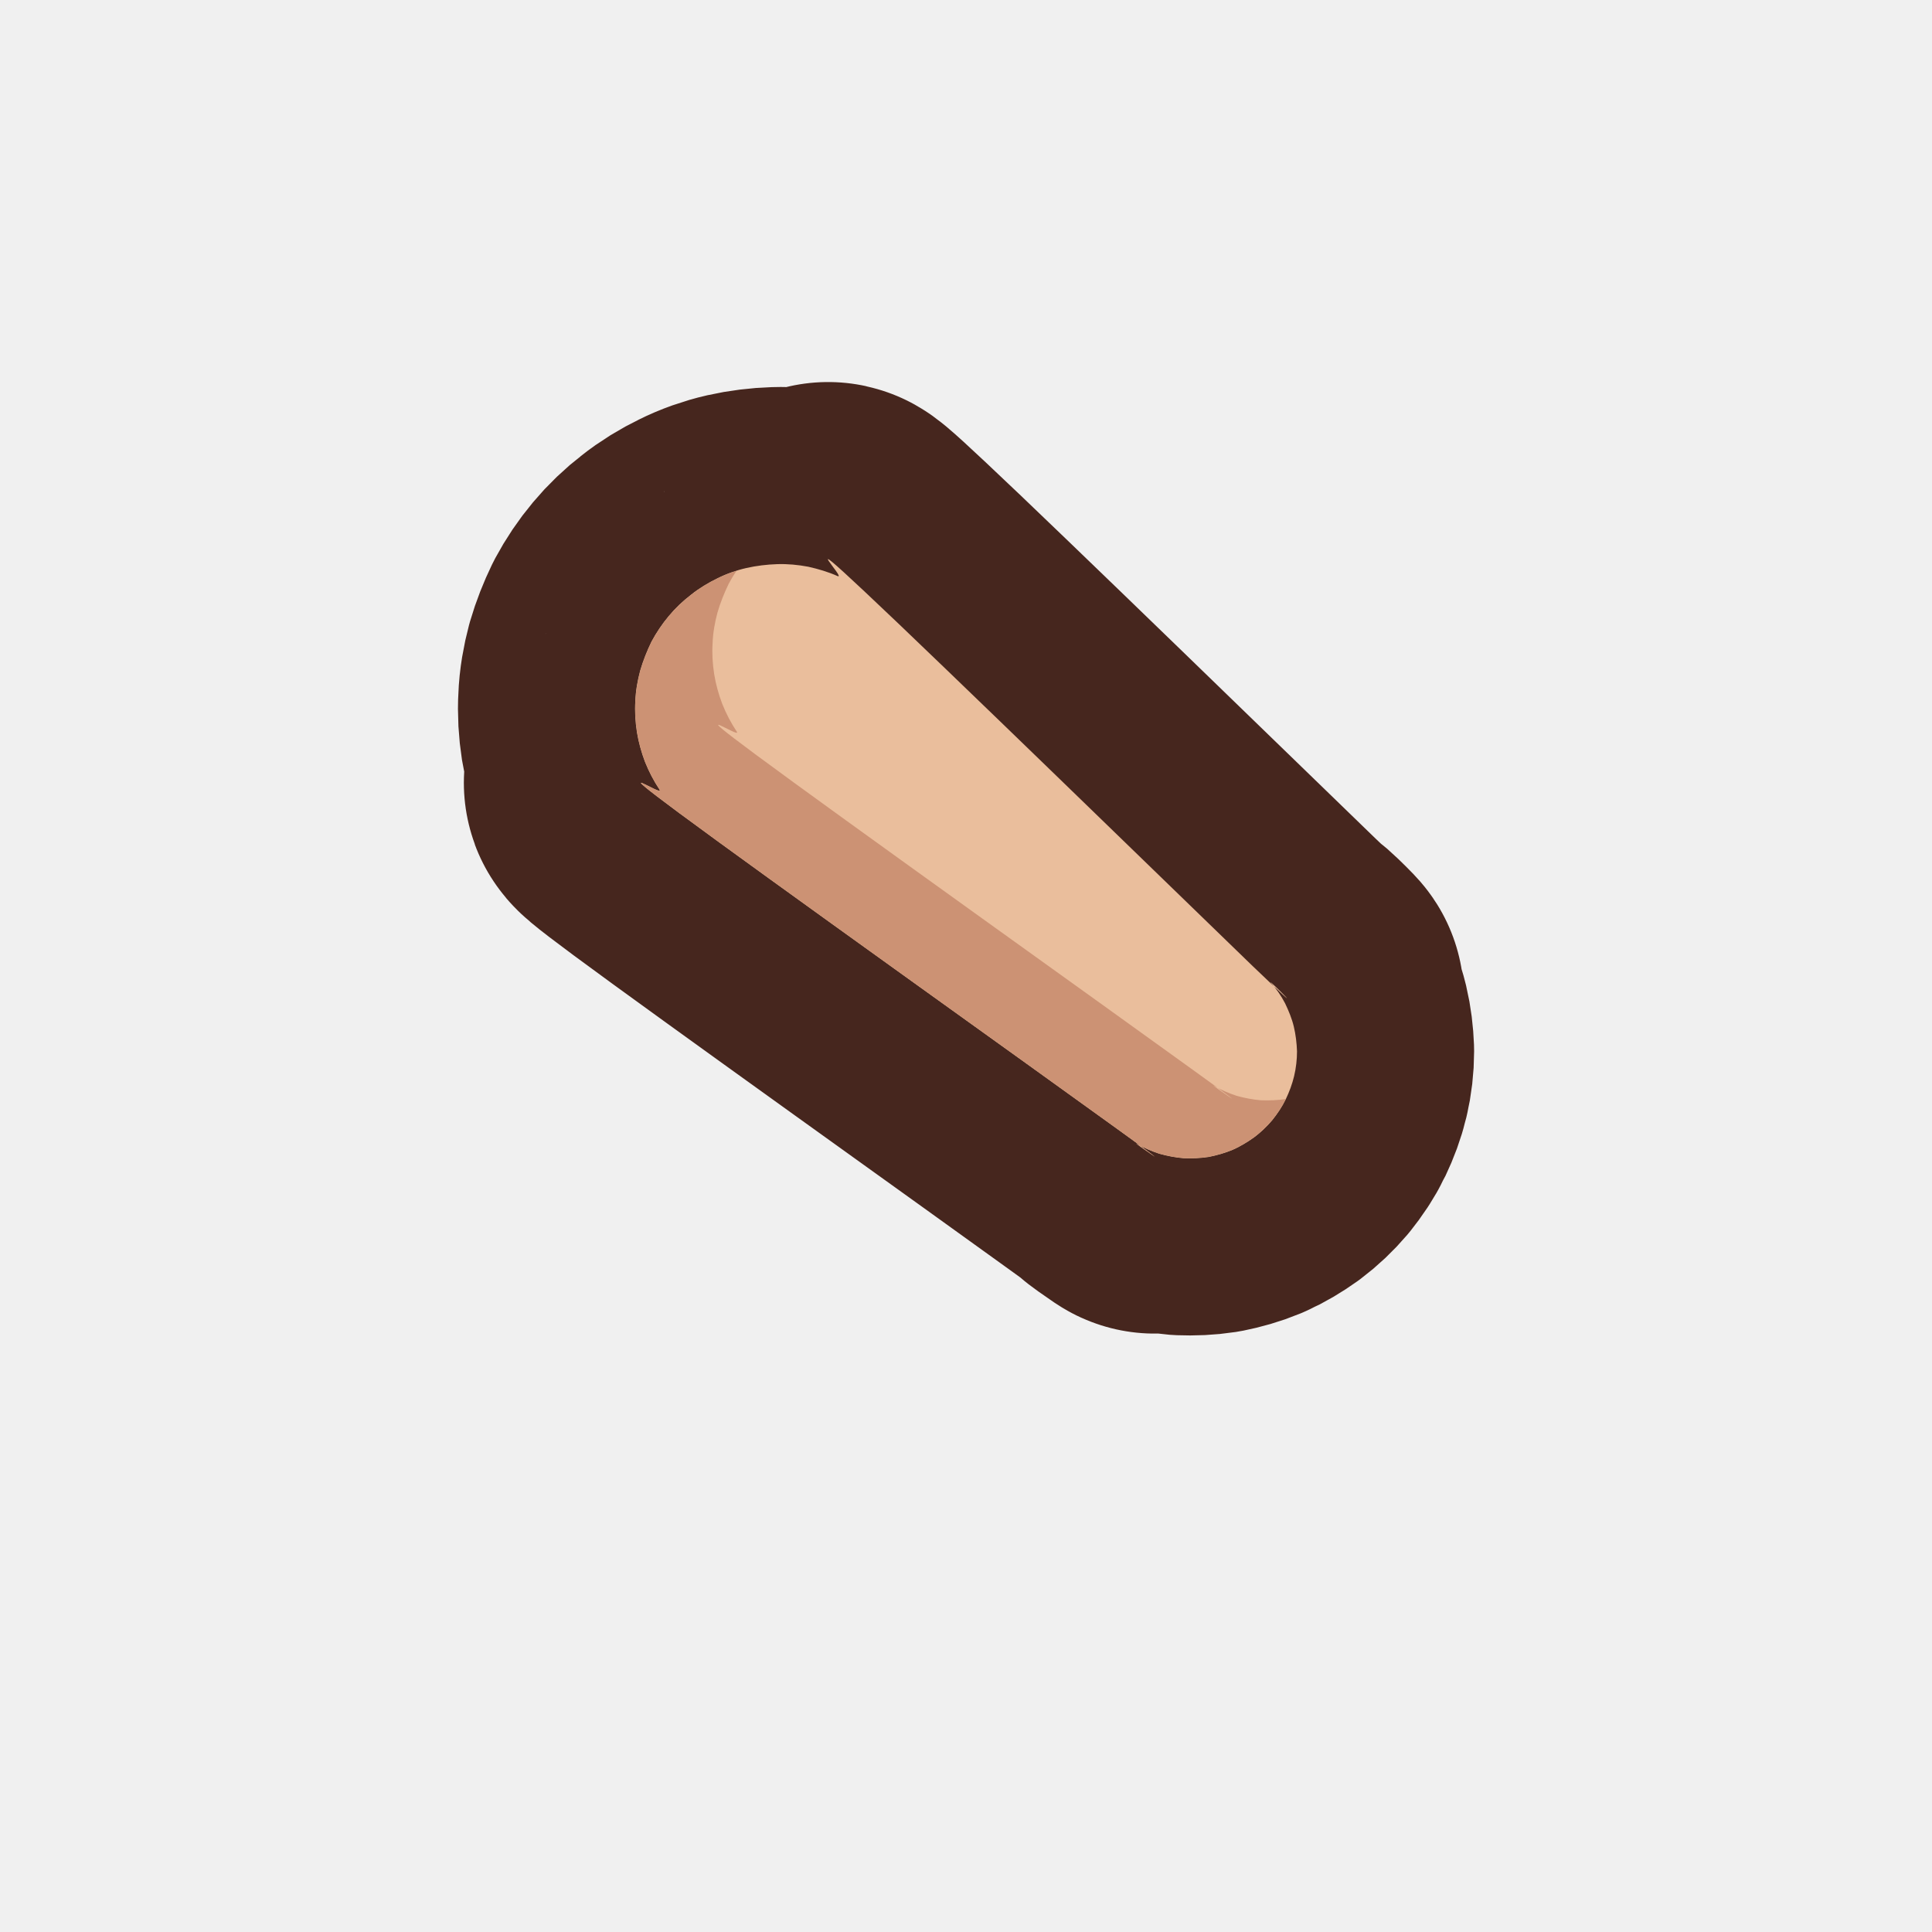
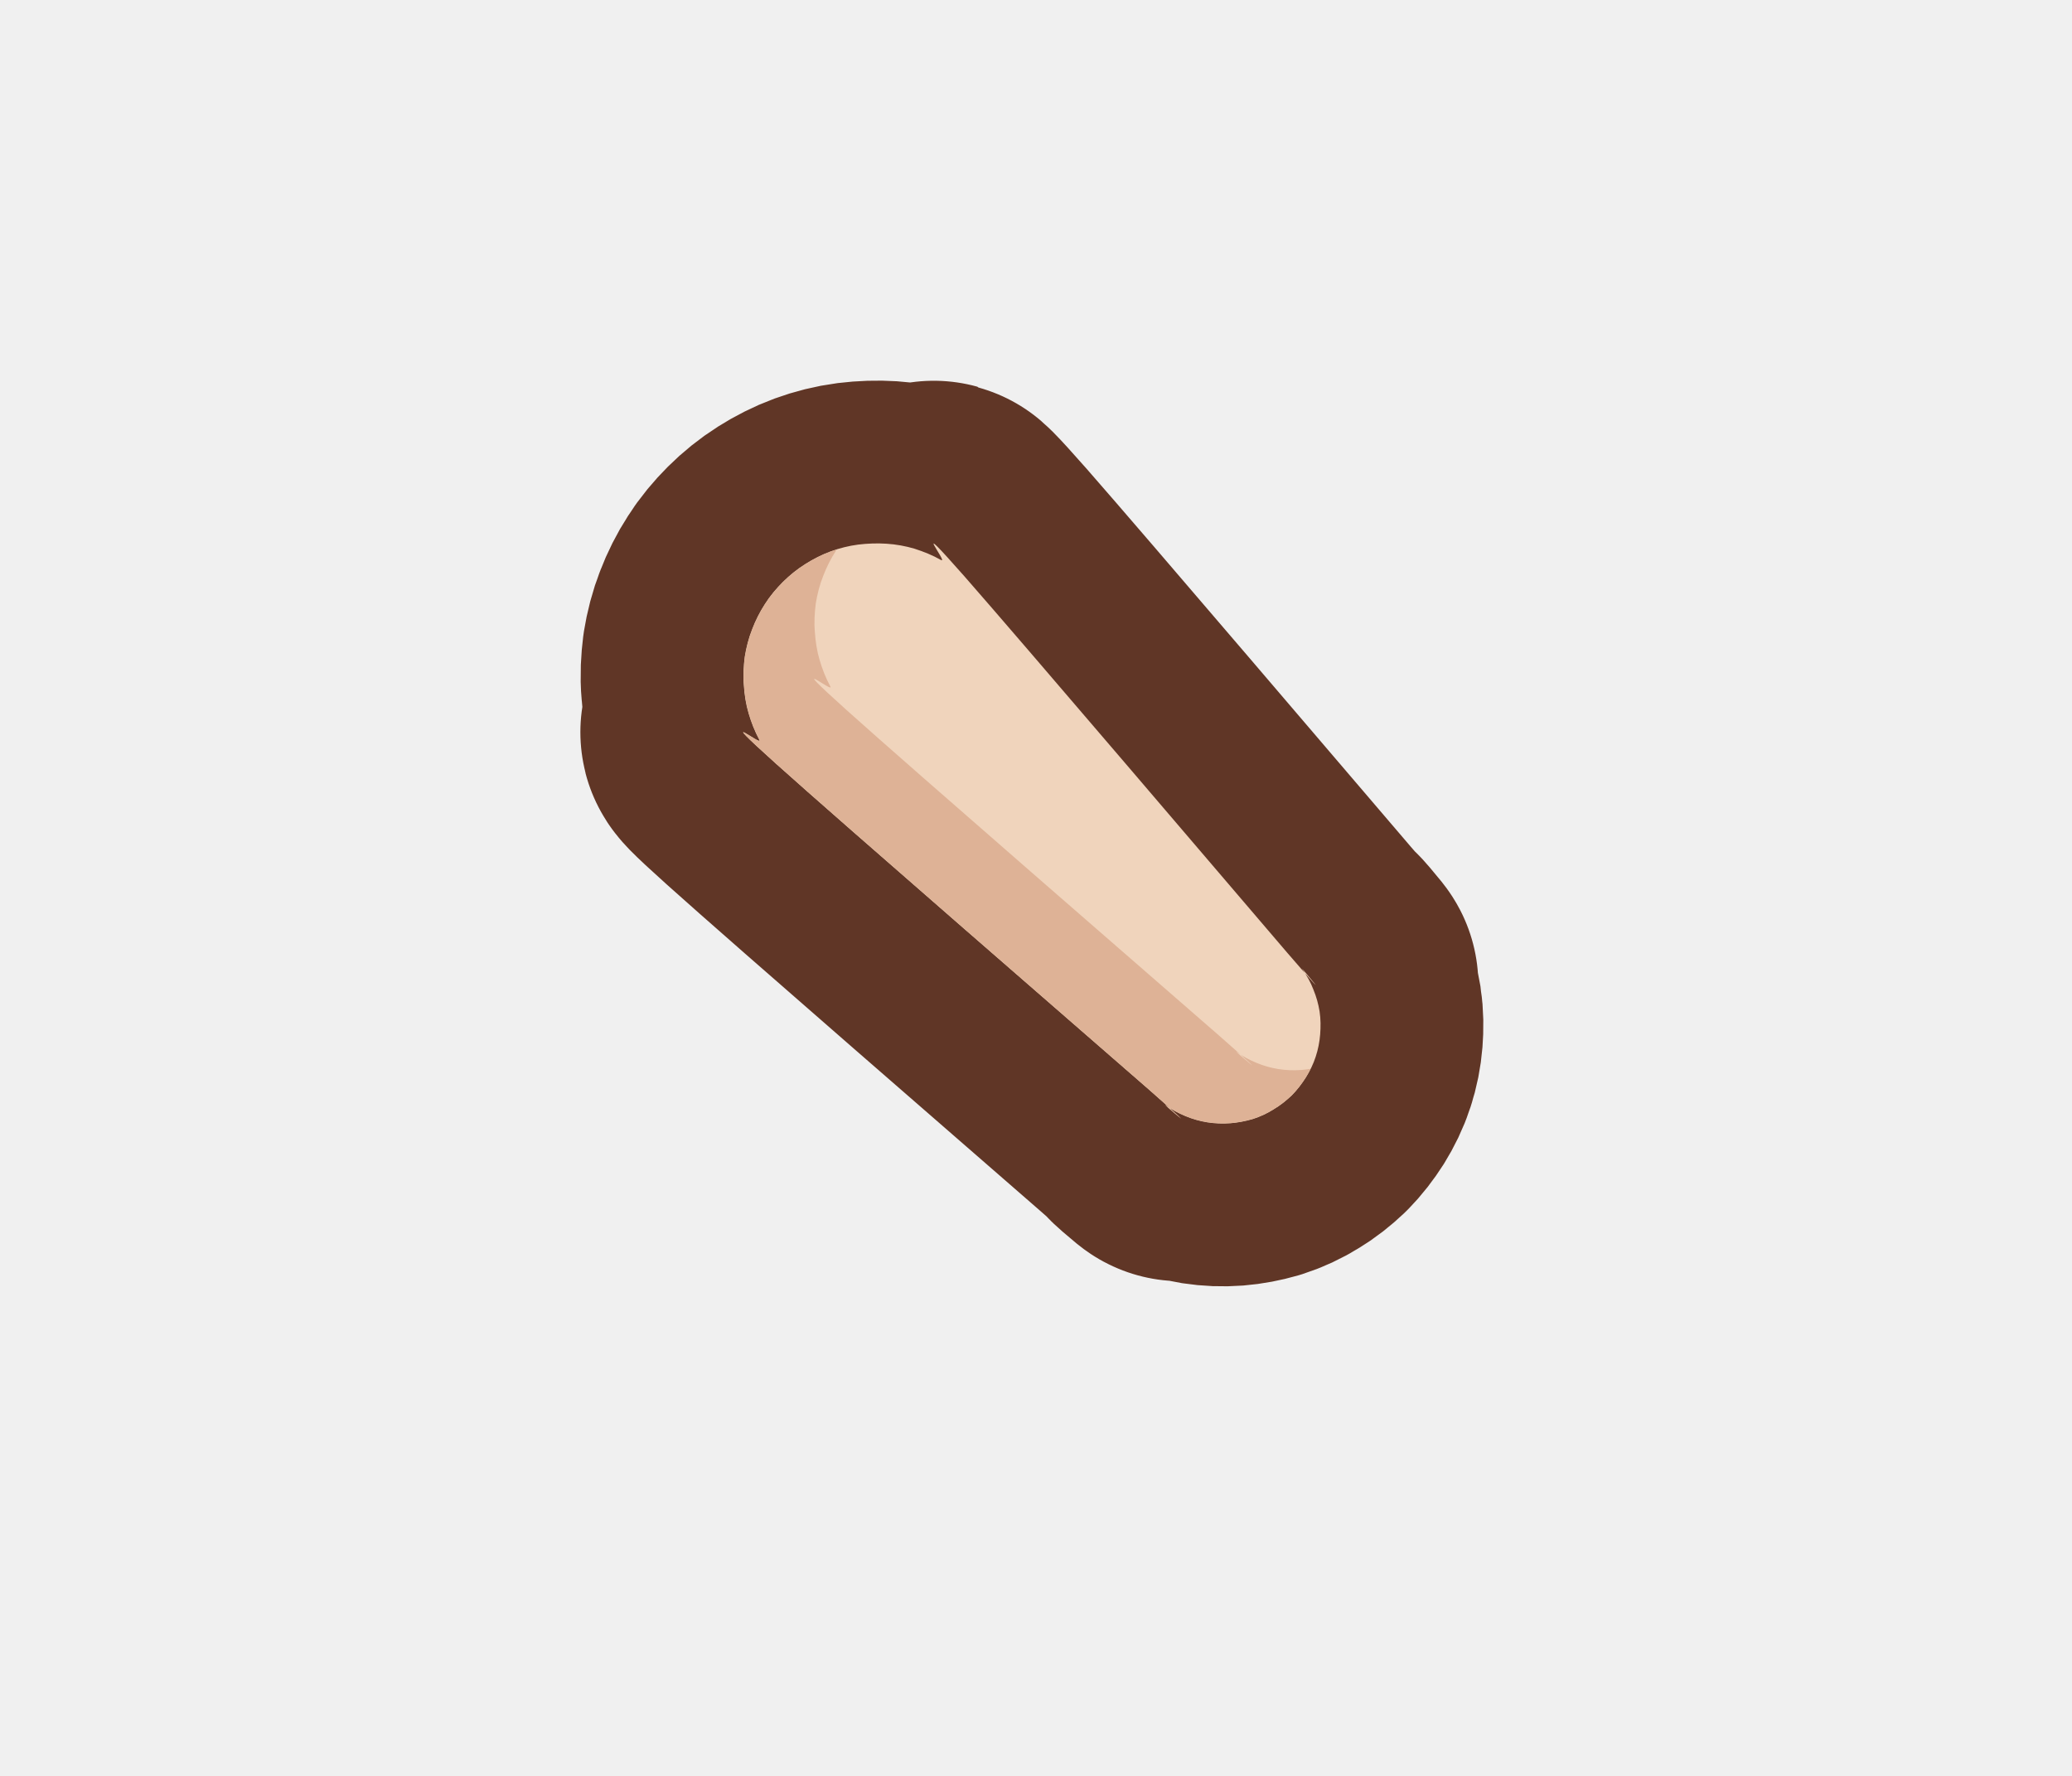
- <svg xmlns="http://www.w3.org/2000/svg" width="24" height="24" viewBox="5 -20 6 6" shape-rendering="geometricPrecision">
+ <svg xmlns="http://www.w3.org/2000/svg" width="28" height="24" viewBox="2 -22 7 6" shape-rendering="geometricPrecision">
  <defs>
    <g id="g0">
-       <path d="M8.468,-16.495 C8.705,-16.324 8.508,-16.461 8.530,-16.448 C8.552,-16.435 8.576,-16.425 8.600,-16.417 C8.625,-16.410 8.651,-16.405 8.676,-16.403 C8.702,-16.402 8.728,-16.403 8.754,-16.407 C8.779,-16.412 8.804,-16.419 8.828,-16.429 C8.851,-16.439 8.874,-16.453 8.895,-16.468 C8.915,-16.483 8.934,-16.501 8.951,-16.521 C8.967,-16.541 8.982,-16.563 8.993,-16.586 C9.004,-16.609 9.013,-16.633 9.019,-16.658 C9.025,-16.683 9.028,-16.710 9.028,-16.735 C9.027,-16.761 9.024,-16.787 9.018,-16.812 C9.012,-16.837 9.002,-16.861 8.991,-16.884 C8.979,-16.907 8.964,-16.929 8.947,-16.948 C8.931,-16.968 9.101,-16.798 8.890,-17.000 C8.680,-17.203 7.900,-17.962 7.685,-18.163 C7.470,-18.365 7.631,-18.198 7.601,-18.211 C7.572,-18.224 7.541,-18.233 7.510,-18.240 C7.478,-18.246 7.446,-18.249 7.414,-18.248 C7.382,-18.247 7.349,-18.243 7.318,-18.236 C7.287,-18.229 7.256,-18.218 7.228,-18.204 C7.199,-18.190 7.171,-18.173 7.146,-18.153 C7.121,-18.134 7.097,-18.111 7.077,-18.087 C7.056,-18.062 7.038,-18.035 7.023,-18.007 C7.009,-17.978 6.997,-17.948 6.988,-17.917 C6.980,-17.887 6.974,-17.854 6.973,-17.822 C6.971,-17.791 6.973,-17.758 6.978,-17.726 C6.983,-17.695 6.992,-17.663 7.003,-17.634 C7.015,-17.604 7.030,-17.575 7.048,-17.548 C7.065,-17.522 6.873,-17.650 7.109,-17.475 C7.346,-17.299 8.232,-16.666 8.468,-16.495 Z" />
+       <path d="M5.881,-18.319 C6.100,-18.126 5.917,-18.281 5.938,-18.266 C5.958,-18.251 5.981,-18.239 6.005,-18.229 C6.029,-18.219 6.054,-18.212 6.079,-18.208 C6.105,-18.204 6.131,-18.203 6.157,-18.205 C6.182,-18.207 6.208,-18.212 6.232,-18.219 C6.257,-18.227 6.281,-18.238 6.303,-18.252 C6.325,-18.265 6.345,-18.281 6.364,-18.299 C6.382,-18.317 6.398,-18.338 6.412,-18.360 C6.425,-18.381 6.437,-18.405 6.445,-18.430 C6.453,-18.454 6.458,-18.480 6.460,-18.505 C6.462,-18.531 6.462,-18.557 6.458,-18.583 C6.454,-18.608 6.447,-18.633 6.437,-18.657 C6.428,-18.681 6.415,-18.704 6.400,-18.725 C6.385,-18.746 6.539,-18.561 6.348,-18.782 C6.158,-19.004 5.452,-19.832 5.258,-20.053 C5.063,-20.274 5.207,-20.093 5.179,-20.108 C5.151,-20.124 5.121,-20.136 5.090,-20.146 C5.060,-20.155 5.027,-20.161 4.995,-20.163 C4.964,-20.165 4.931,-20.164 4.899,-20.160 C4.868,-20.156 4.836,-20.148 4.806,-20.137 C4.776,-20.126 4.747,-20.111 4.720,-20.094 C4.693,-20.077 4.667,-20.056 4.645,-20.034 C4.622,-20.011 4.601,-19.986 4.584,-19.959 C4.567,-19.933 4.552,-19.903 4.541,-19.874 C4.529,-19.844 4.521,-19.812 4.516,-19.781 C4.512,-19.749 4.510,-19.716 4.513,-19.684 C4.515,-19.653 4.520,-19.620 4.529,-19.590 C4.538,-19.559 4.550,-19.529 4.565,-19.501 C4.581,-19.473 4.401,-19.618 4.620,-19.421 C4.839,-19.224 5.661,-18.511 5.881,-18.319 Z" />
    </g>
    <clipPath id="cg0">
-       <path d="M8.468,-16.495 C8.705,-16.324 8.508,-16.461 8.530,-16.448 C8.552,-16.435 8.576,-16.425 8.600,-16.417 C8.625,-16.410 8.651,-16.405 8.676,-16.403 C8.702,-16.402 8.728,-16.403 8.754,-16.407 C8.779,-16.412 8.804,-16.419 8.828,-16.429 C8.851,-16.439 8.874,-16.453 8.895,-16.468 C8.915,-16.483 8.934,-16.501 8.951,-16.521 C8.967,-16.541 8.982,-16.563 8.993,-16.586 C9.004,-16.609 9.013,-16.633 9.019,-16.658 C9.025,-16.683 9.028,-16.710 9.028,-16.735 C9.027,-16.761 9.024,-16.787 9.018,-16.812 C9.012,-16.837 9.002,-16.861 8.991,-16.884 C8.979,-16.907 8.964,-16.929 8.947,-16.948 C8.931,-16.968 9.101,-16.798 8.890,-17.000 C8.680,-17.203 7.900,-17.962 7.685,-18.163 C7.470,-18.365 7.631,-18.198 7.601,-18.211 C7.572,-18.224 7.541,-18.233 7.510,-18.240 C7.478,-18.246 7.446,-18.249 7.414,-18.248 C7.382,-18.247 7.349,-18.243 7.318,-18.236 C7.287,-18.229 7.256,-18.218 7.228,-18.204 C7.199,-18.190 7.171,-18.173 7.146,-18.153 C7.121,-18.134 7.097,-18.111 7.077,-18.087 C7.056,-18.062 7.038,-18.035 7.023,-18.007 C7.009,-17.978 6.997,-17.948 6.988,-17.917 C6.980,-17.887 6.974,-17.854 6.973,-17.822 C6.971,-17.791 6.973,-17.758 6.978,-17.726 C6.983,-17.695 6.992,-17.663 7.003,-17.634 C7.015,-17.604 7.030,-17.575 7.048,-17.548 C7.065,-17.522 6.873,-17.650 7.109,-17.475 C7.346,-17.299 8.232,-16.666 8.468,-16.495 Z" />
+       <path d="M5.881,-18.319 C6.100,-18.126 5.917,-18.281 5.938,-18.266 C5.958,-18.251 5.981,-18.239 6.005,-18.229 C6.029,-18.219 6.054,-18.212 6.079,-18.208 C6.105,-18.204 6.131,-18.203 6.157,-18.205 C6.182,-18.207 6.208,-18.212 6.232,-18.219 C6.257,-18.227 6.281,-18.238 6.303,-18.252 C6.325,-18.265 6.345,-18.281 6.364,-18.299 C6.382,-18.317 6.398,-18.338 6.412,-18.360 C6.425,-18.381 6.437,-18.405 6.445,-18.430 C6.453,-18.454 6.458,-18.480 6.460,-18.505 C6.462,-18.531 6.462,-18.557 6.458,-18.583 C6.454,-18.608 6.447,-18.633 6.437,-18.657 C6.428,-18.681 6.415,-18.704 6.400,-18.725 C6.385,-18.746 6.539,-18.561 6.348,-18.782 C6.158,-19.004 5.452,-19.832 5.258,-20.053 C5.063,-20.274 5.207,-20.093 5.179,-20.108 C5.151,-20.124 5.121,-20.136 5.090,-20.146 C5.060,-20.155 5.027,-20.161 4.995,-20.163 C4.964,-20.165 4.931,-20.164 4.899,-20.160 C4.868,-20.156 4.836,-20.148 4.806,-20.137 C4.776,-20.126 4.747,-20.111 4.720,-20.094 C4.693,-20.077 4.667,-20.056 4.645,-20.034 C4.622,-20.011 4.601,-19.986 4.584,-19.959 C4.567,-19.933 4.552,-19.903 4.541,-19.874 C4.529,-19.844 4.521,-19.812 4.516,-19.781 C4.512,-19.749 4.510,-19.716 4.513,-19.684 C4.515,-19.653 4.520,-19.620 4.529,-19.590 C4.538,-19.559 4.550,-19.529 4.565,-19.501 C4.581,-19.473 4.401,-19.618 4.620,-19.421 C4.839,-19.224 5.661,-18.511 5.881,-18.319 Z" />
    </clipPath>
    <mask id="msg0">
-       <rect x="0" y="-25" width="16" height="16" fill="white" />
+       <rect x="-3" y="-27" width="17" height="16" fill="white" />
      <use href="#g0" fill="black" transform="translate(0.240,-0.180)" />
    </mask>
  </defs>
-   <use href="#g0" fill="none" stroke="rgb(70,38,30)" stroke-width="1.100" stroke-linejoin="round" />
-   <use href="#g0" fill="rgb(70,38,30)" />
-   <use href="#g0" fill="rgb(234,190,156)" />
+   <use href="#g0" fill="none" stroke="rgb(96,54,38)" stroke-width="1.100" stroke-linejoin="round" />
+   <use href="#g0" fill="rgb(96,54,38)" />
+   <use href="#g0" fill="rgb(240,212,188)" />
  <g clip-path="url(#cg0)">
-     <rect x="0" y="-25" width="16" height="16" fill="rgb(204,146,116)" mask="url(#msg0)" />
+     <rect x="-3" y="-27" width="17" height="16" fill="rgb(222,178,150)" mask="url(#msg0)" />
  </g>
</svg>
